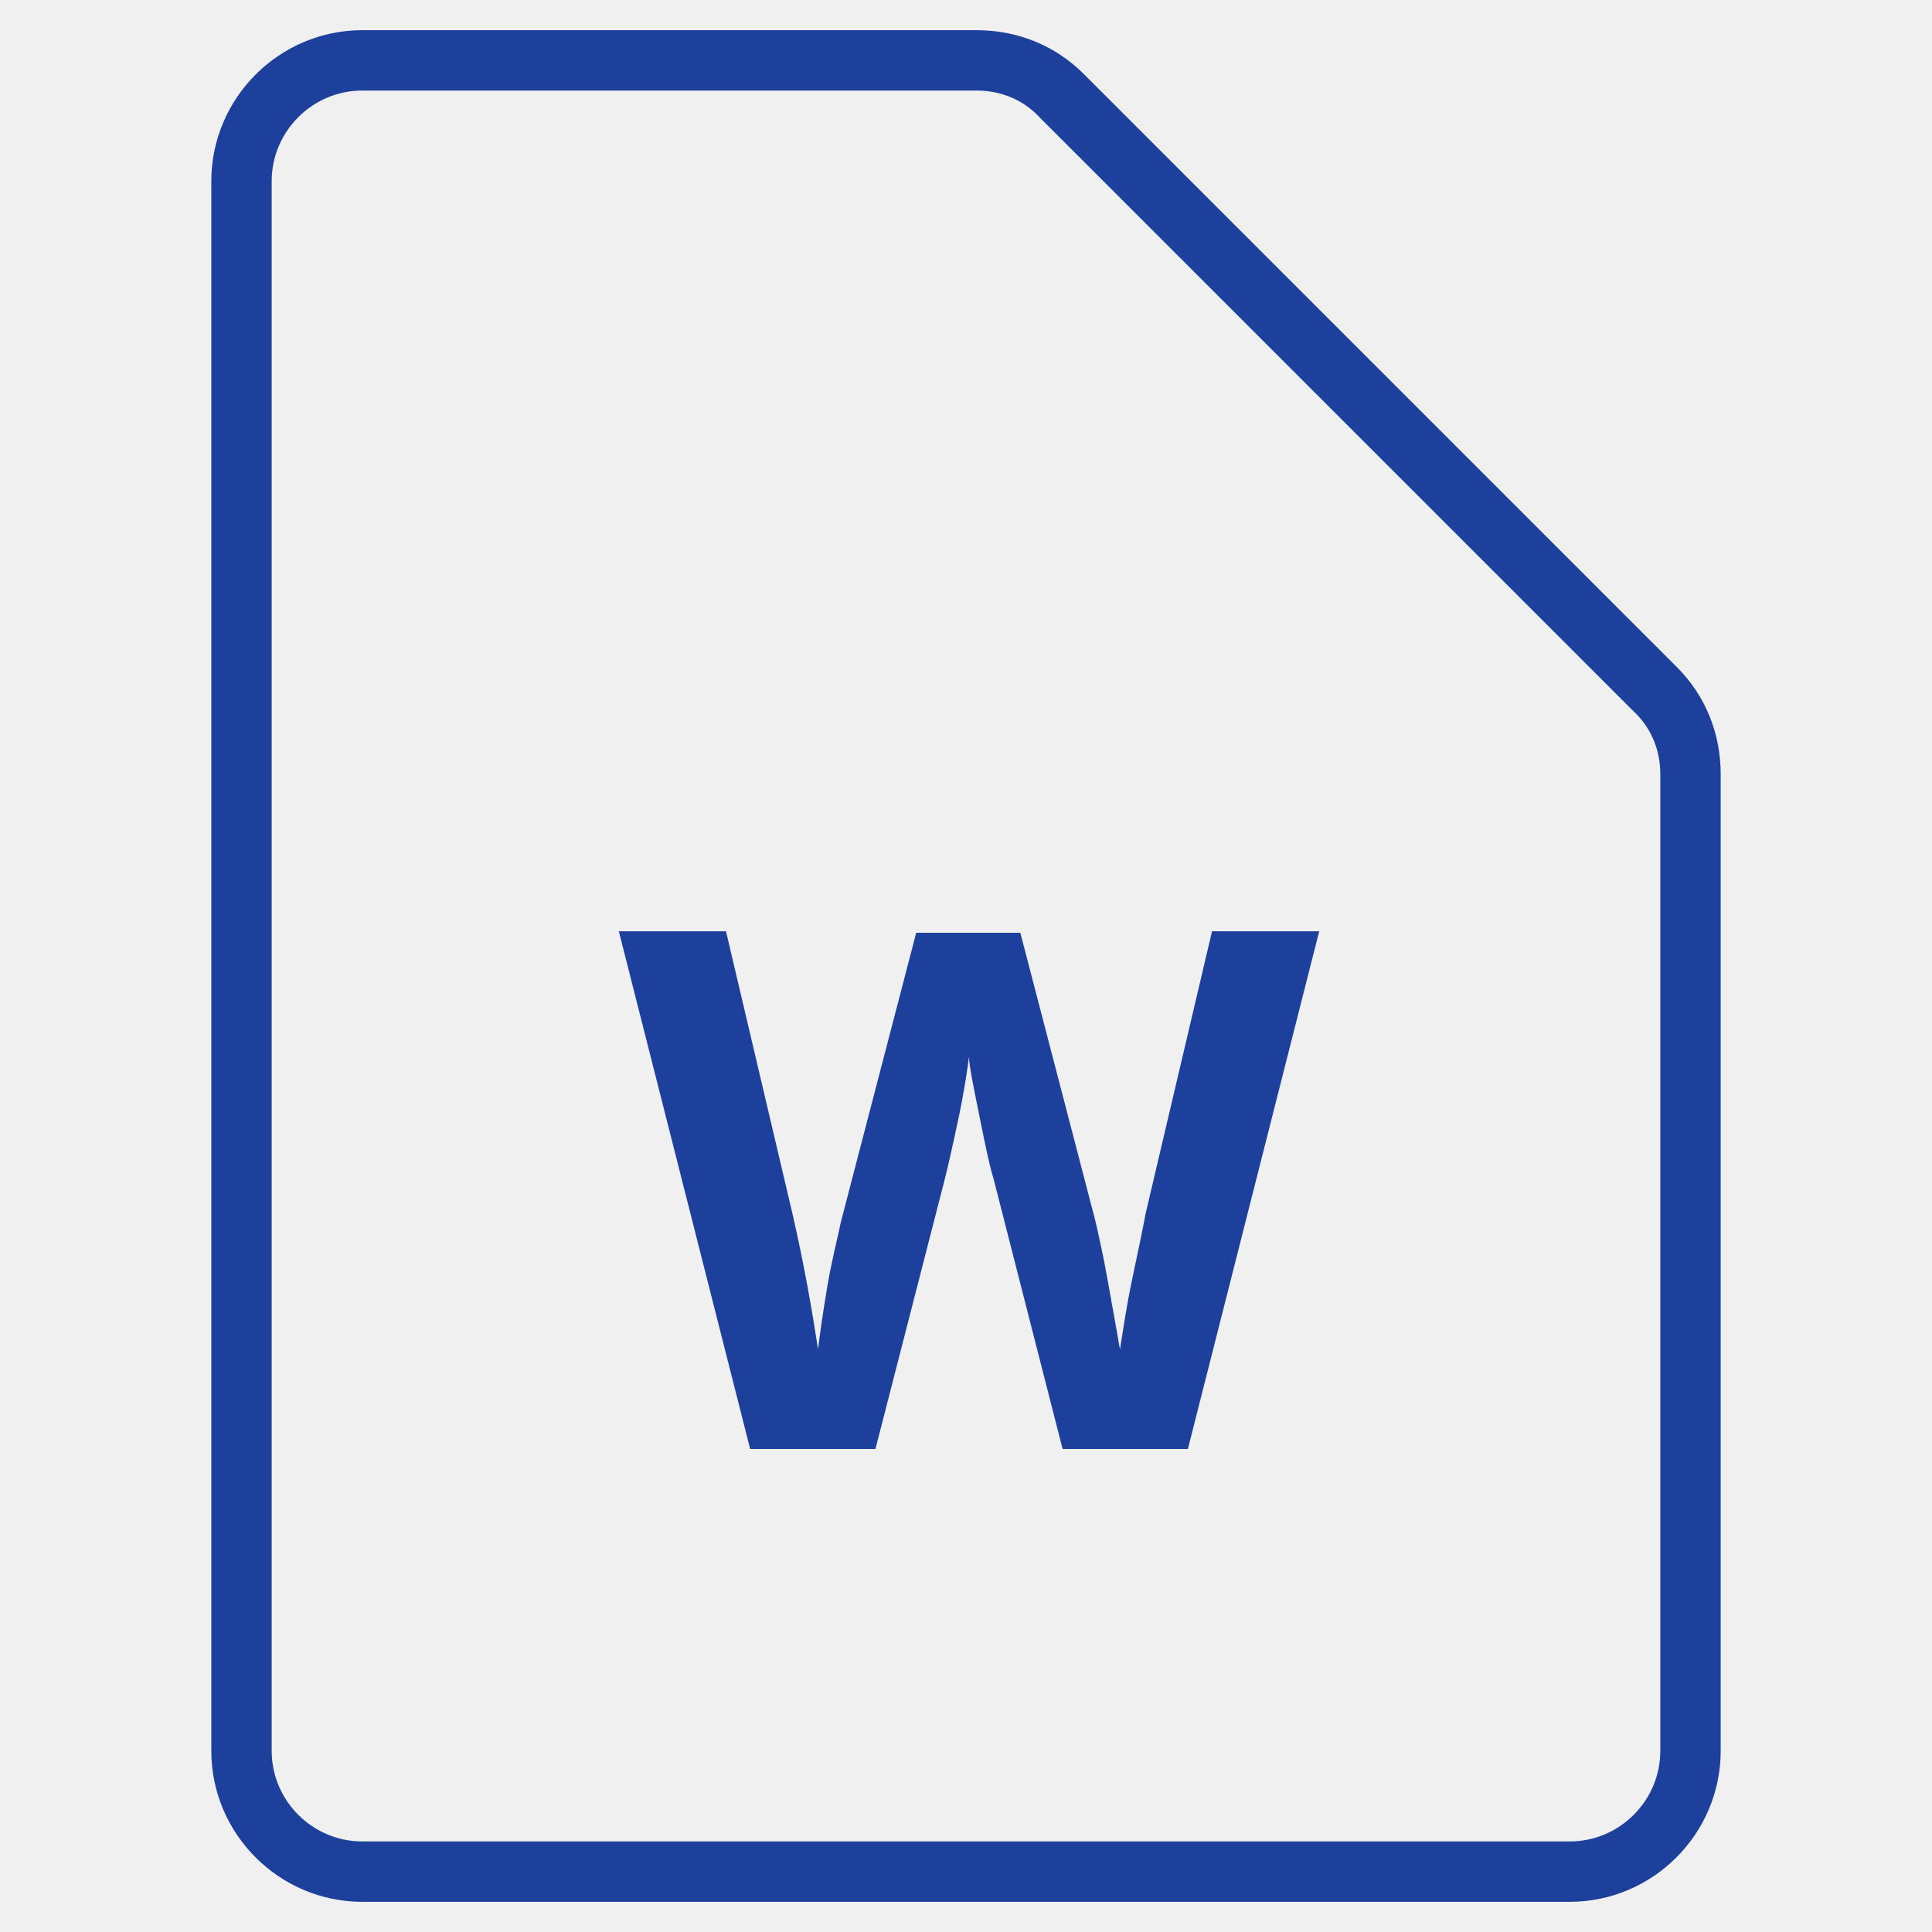
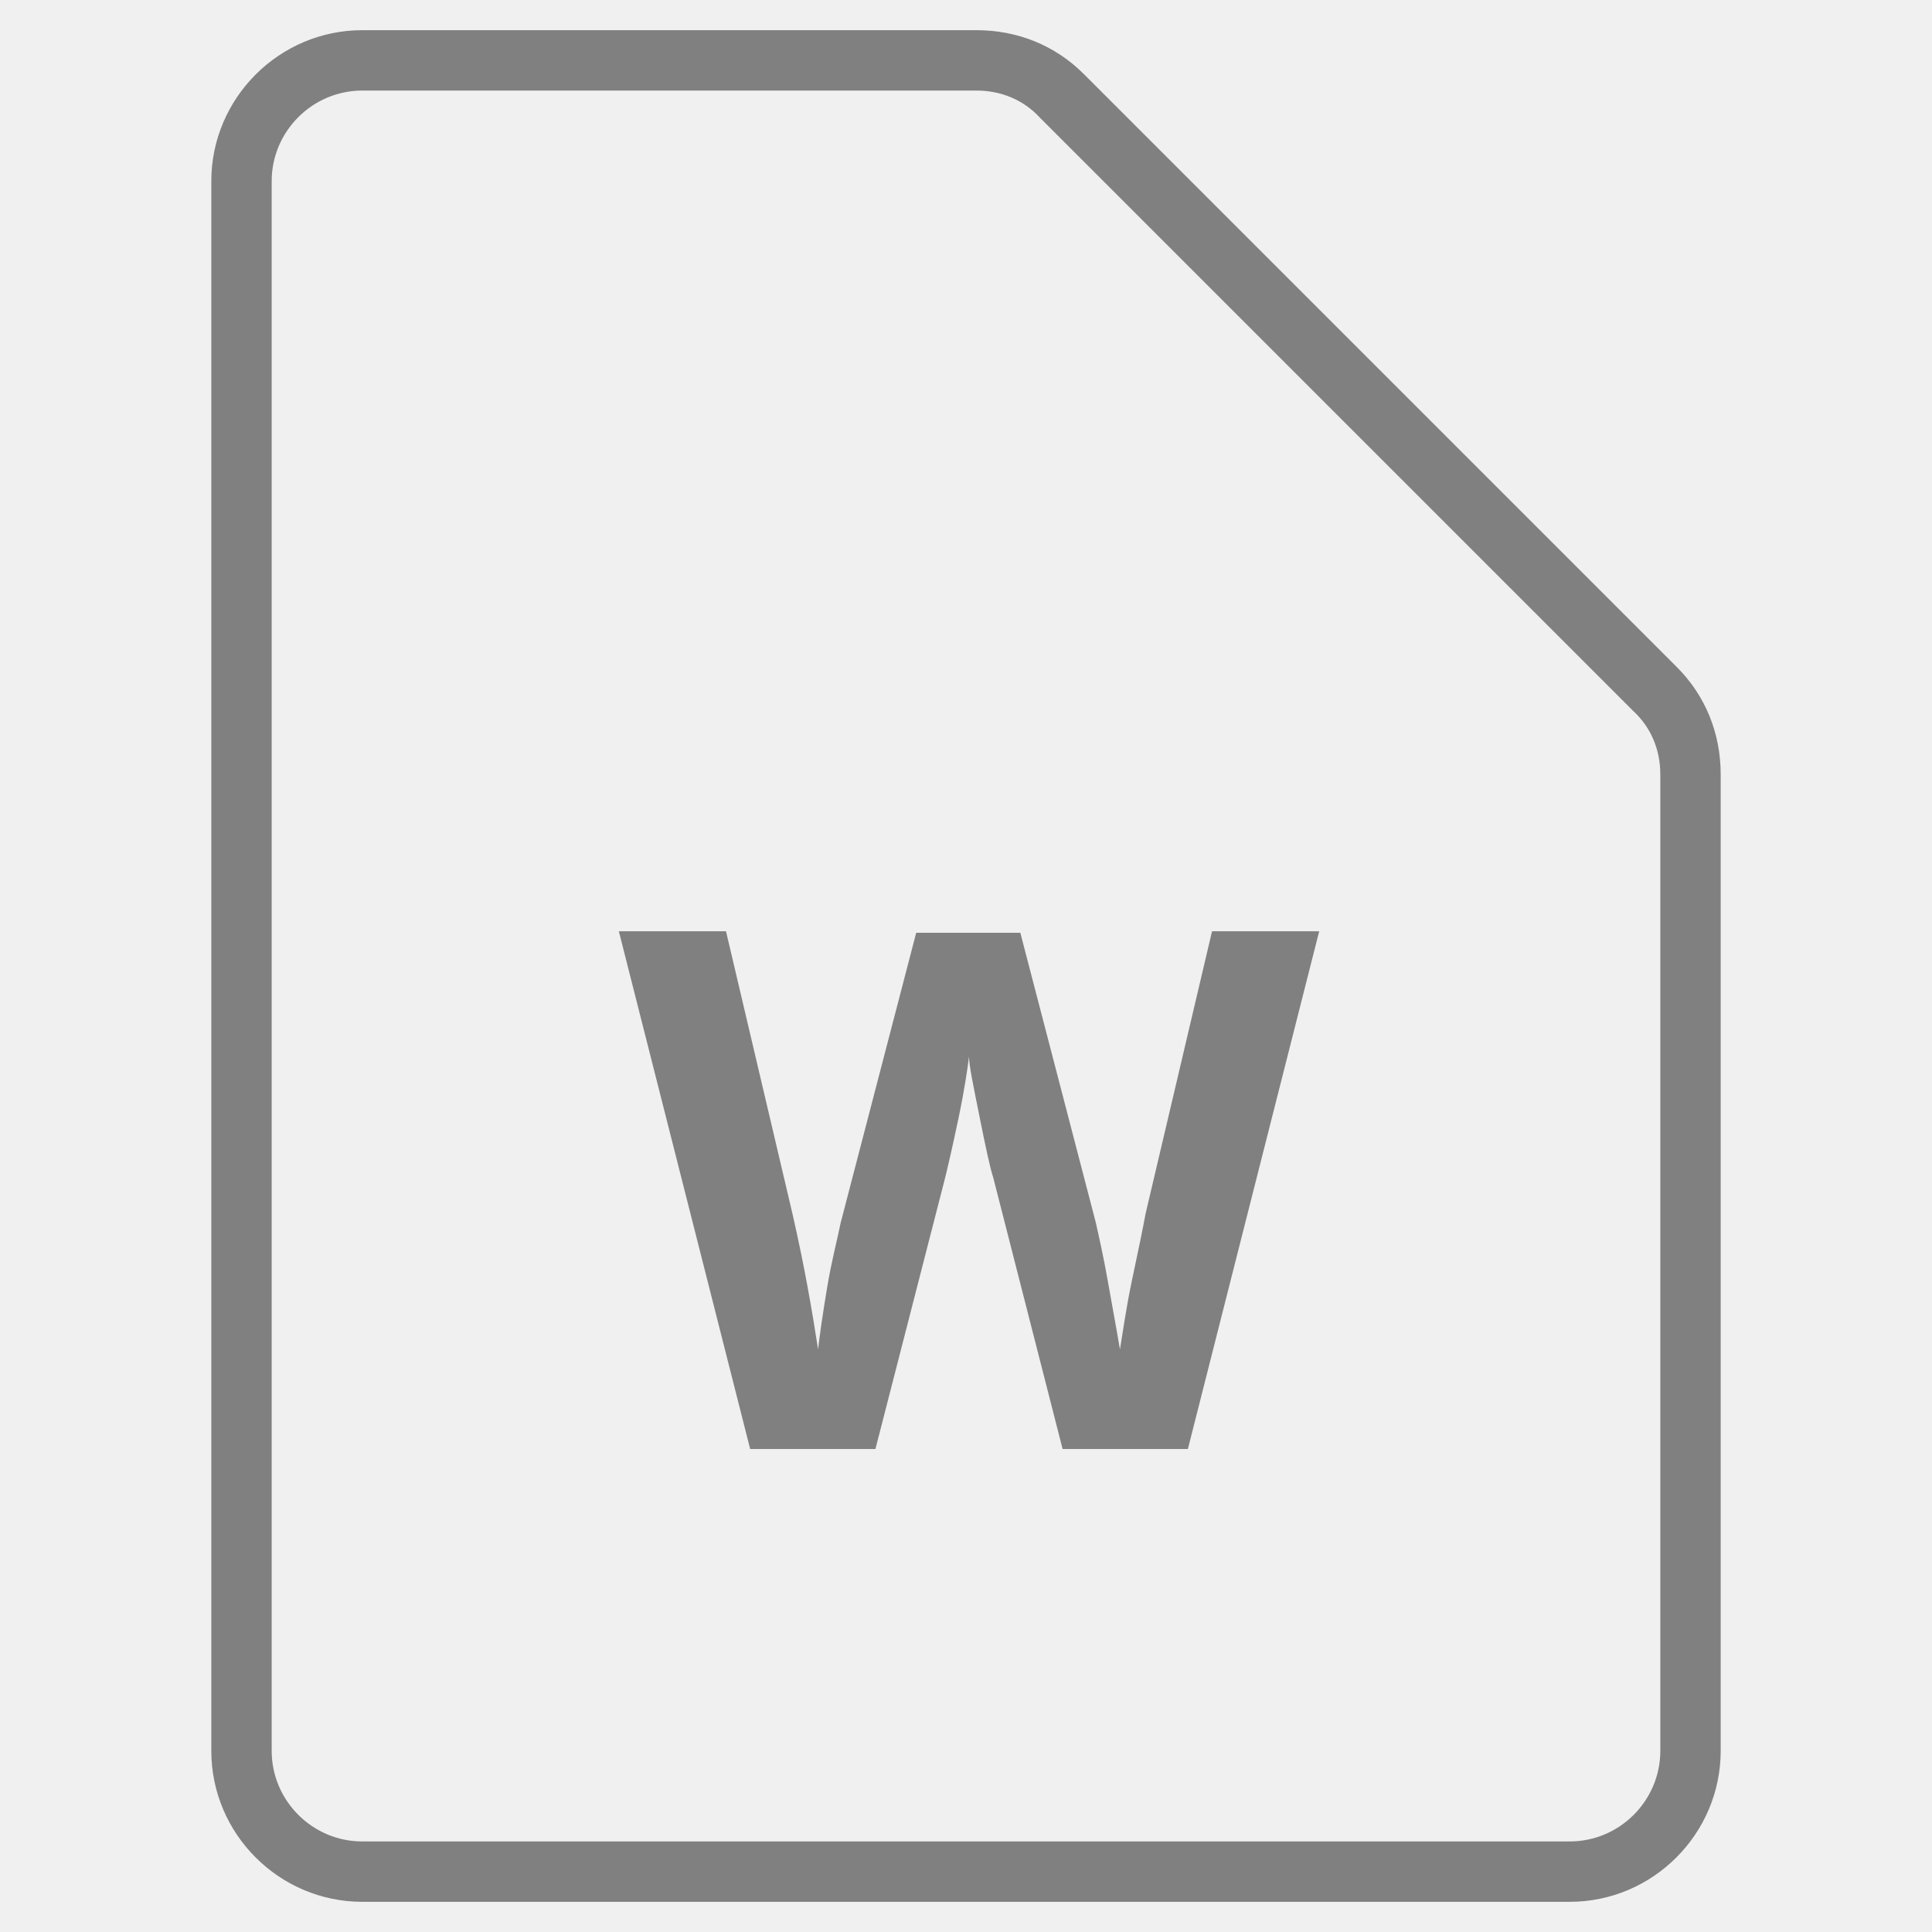
<svg xmlns="http://www.w3.org/2000/svg" style="enable-background:new 0 0 128 128;" version="1.1" viewBox="0 0 128 128" xml:space="preserve">
  <style type="text/css">
	.st0{fill:#00B8DF;}
	.st1{fill:#FF9A30;}
	.st2{fill:#FFFFFF;}
	.st3{fill:#61BEE2;}
	.st4{fill:#FD4233;}
	.st5{fill:#FF402F;}
	.st6{fill:#1D409D;}
	.st7{fill:#007732;}
	.st8{fill:#FF5A29;}
</style>
  <g />
  <g />
  <g />
  <g />
  <g />
  <g />
  <g />
  <g />
  <g />
  <g />
  <g />
  <g />
  <g />
  <g />
  <g />
  <g>
    <g>
      <g>
-         <path d="M104,126H24c-5.5,0-10-4.5-10-10V12c0-5.5,4.5-10,10-10h40.7c2.7,0,5.2,1,7.1,2.9l39.3,39.3     c1.9,1.9,2.9,4.4,2.9,7.1V116C114,121.5,109.5,126,104,126z M24,6c-3.3,0-6,2.7-6,6v104c0,3.3,2.7,6,6,6h80c3.3,0,6-2.7,6-6V51.3     c0-1.6-0.6-3.1-1.8-4.2L68.9,7.8C67.8,6.6,66.3,6,64.7,6H24z" style="fill: #1D409D;" />
+         <path d="M104,126H24c-5.5,0-10-4.5-10-10V12c0-5.5,4.5-10,10-10h40.7c2.7,0,5.2,1,7.1,2.9l39.3,39.3     c1.9,1.9,2.9,4.4,2.9,7.1V116C114,121.5,109.5,126,104,126z M24,6c-3.3,0-6,2.7-6,6v104c0,3.3,2.7,6,6,6h80c3.3,0,6-2.7,6-6V51.3     c0-1.6-0.6-3.1-1.8-4.2L68.9,7.8C67.8,6.6,66.3,6,64.7,6H24z" style="fill: #808080;" />
      </g>
      <g>
-         <path d="M78.7,96h-8.3l-4.6-18c-0.2-0.6-0.5-2-0.9-4s-0.7-3.4-0.7-4c-0.1,0.8-0.3,2.2-0.7,4.1s-0.7,3.2-0.9,4L58,96     h-8.3L41,61.7h7.1l4.4,18.7c0.8,3.5,1.3,6.4,1.7,9c0.1-0.9,0.3-2.3,0.6-4.1s0.7-3.3,0.9-4.3l5-19.2h6.9l5,19.2     c0.2,0.9,0.5,2.2,0.8,3.9s0.6,3.3,0.8,4.5c0.2-1.2,0.4-2.7,0.8-4.6s0.7-3.3,0.9-4.4l4.4-18.7h7.1L78.7,96z" style="fill: #1D409D;" />
+         <path d="M78.7,96h-8.3l-4.6-18c-0.2-0.6-0.5-2-0.9-4s-0.7-3.4-0.7-4c-0.1,0.8-0.3,2.2-0.7,4.1s-0.7,3.2-0.9,4L58,96     h-8.3L41,61.7h7.1l4.4,18.7c0.8,3.5,1.3,6.4,1.7,9c0.1-0.9,0.3-2.3,0.6-4.1s0.7-3.3,0.9-4.3l5-19.2h6.9l5,19.2     c0.2,0.9,0.5,2.2,0.8,3.9s0.6,3.3,0.8,4.5c0.2-1.2,0.4-2.7,0.8-4.6s0.7-3.3,0.9-4.4l4.4-18.7h7.1L78.7,96z" style="fill: #808080;" />
      </g>
    </g>
  </g>
  <g />
  <g />
  <g />
  <g />
  <g />
  <g />
  <g />
</svg>
